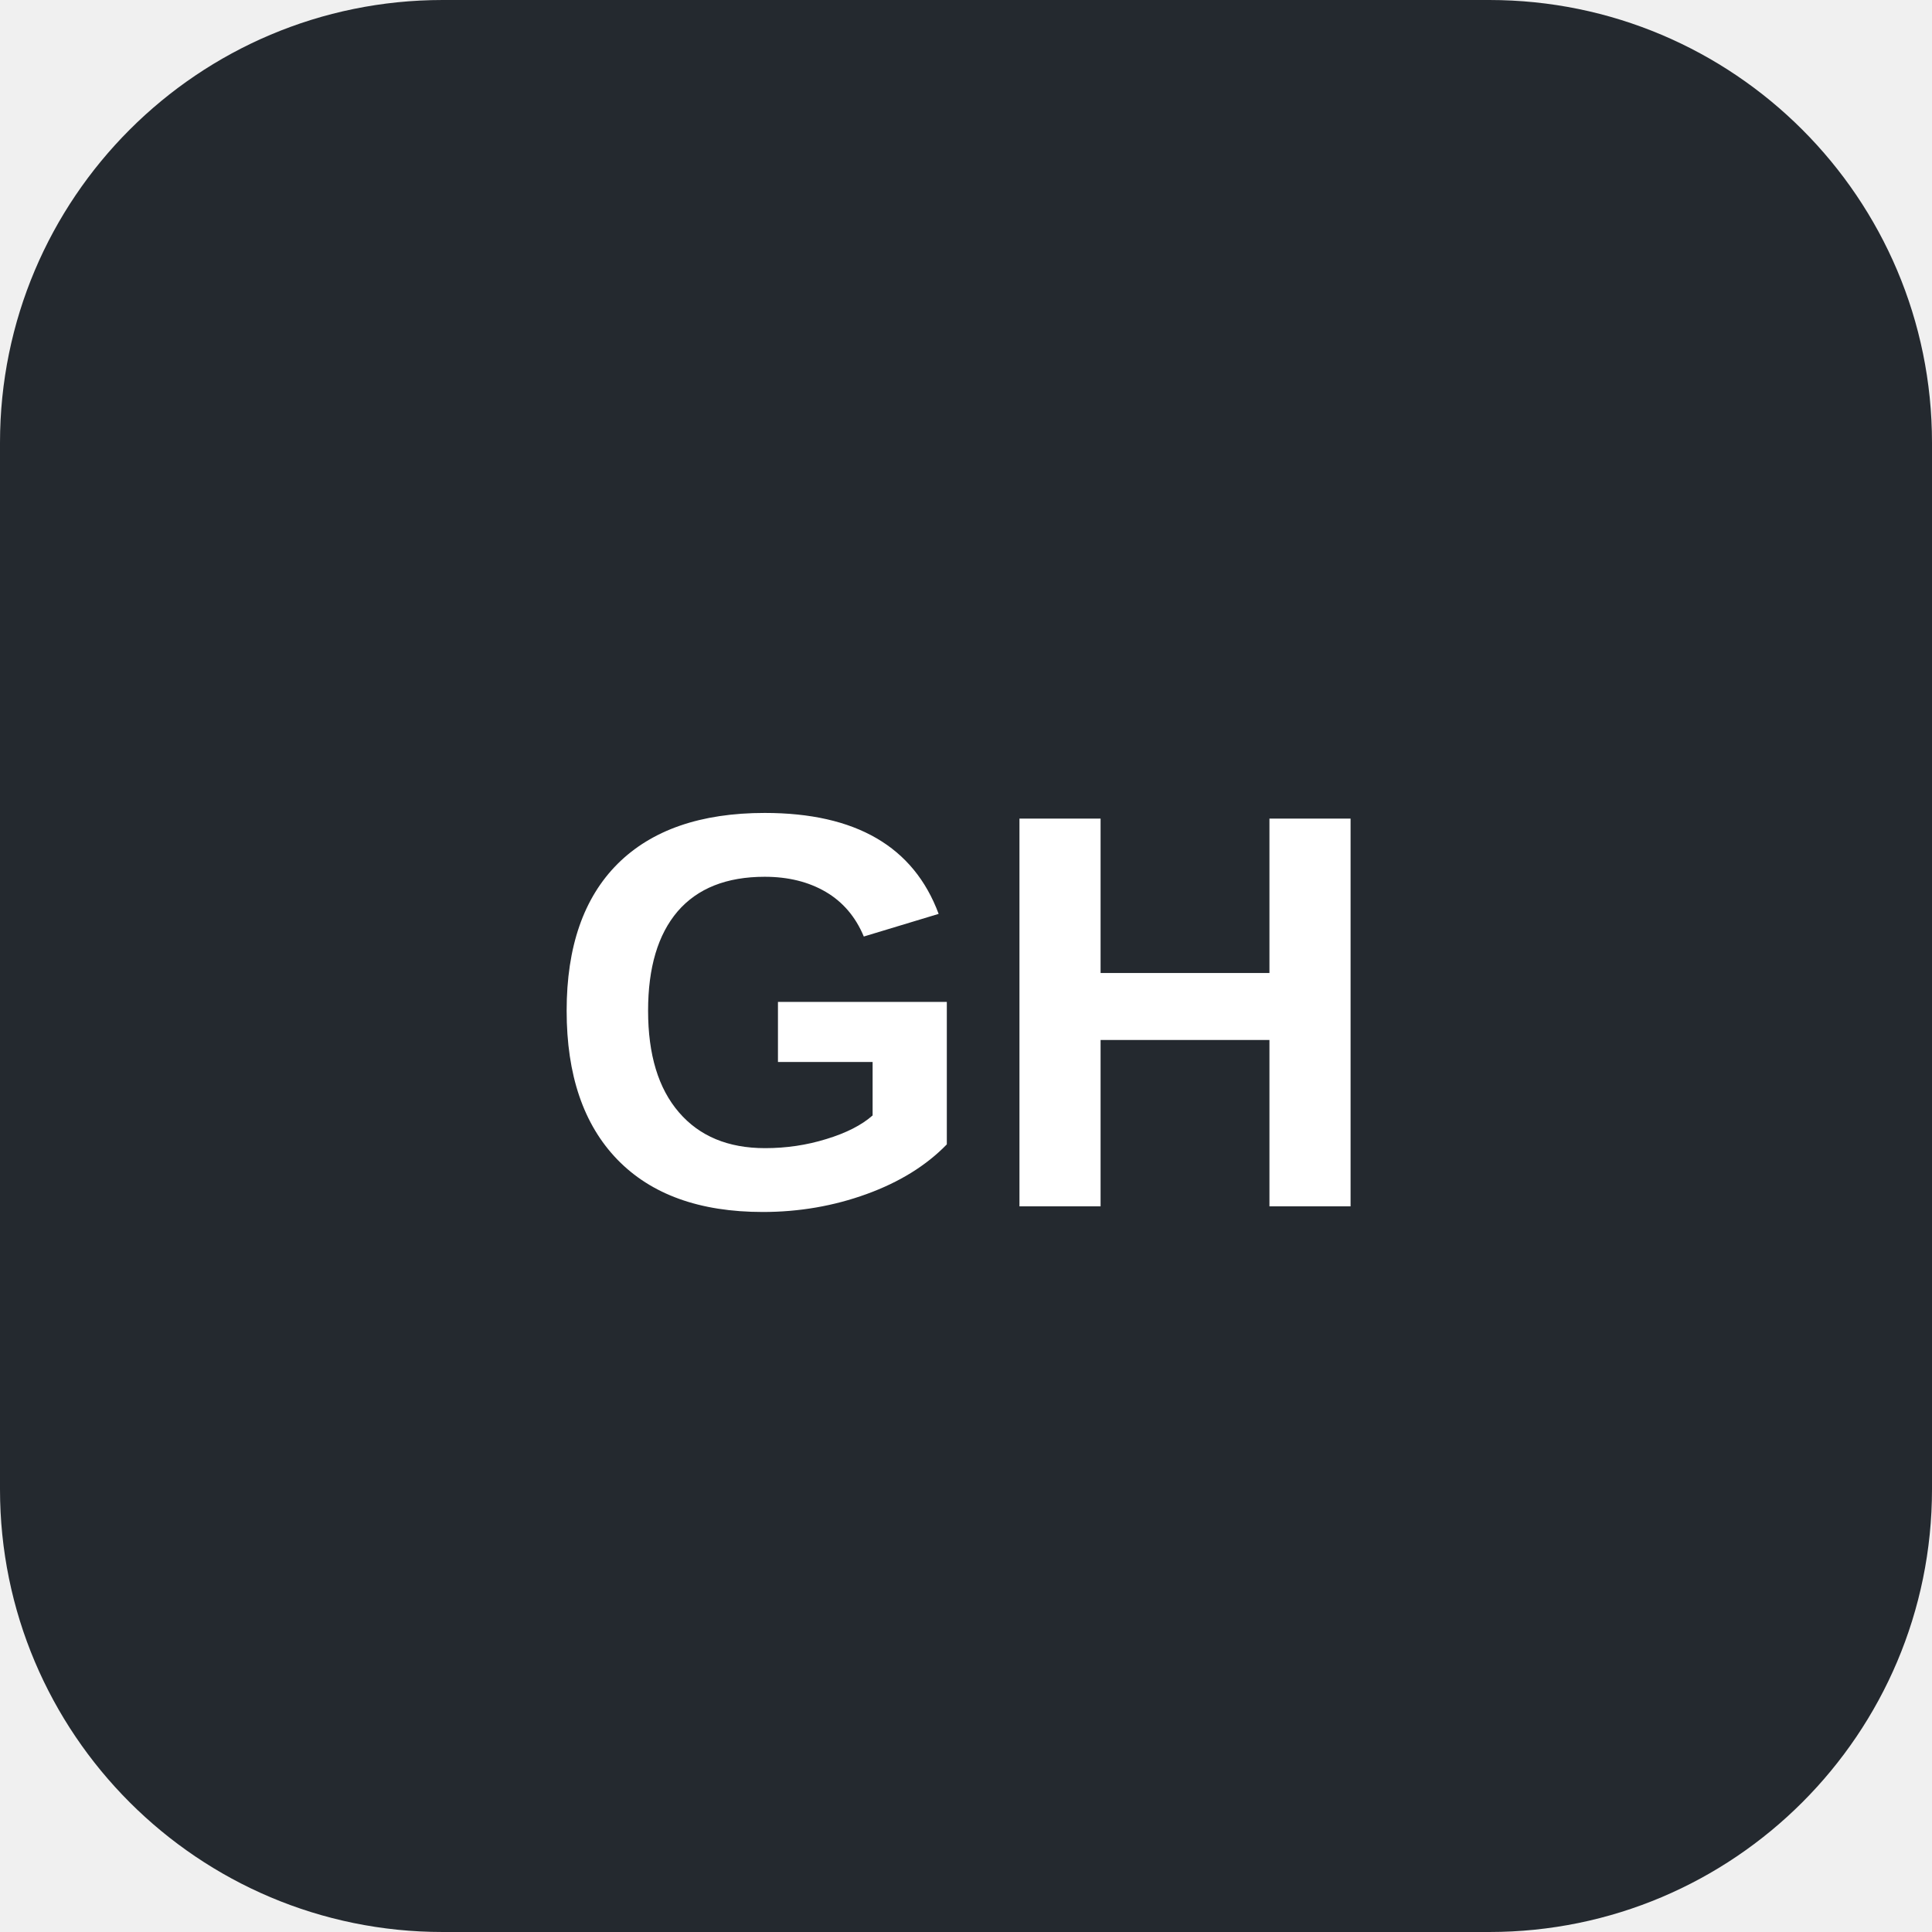
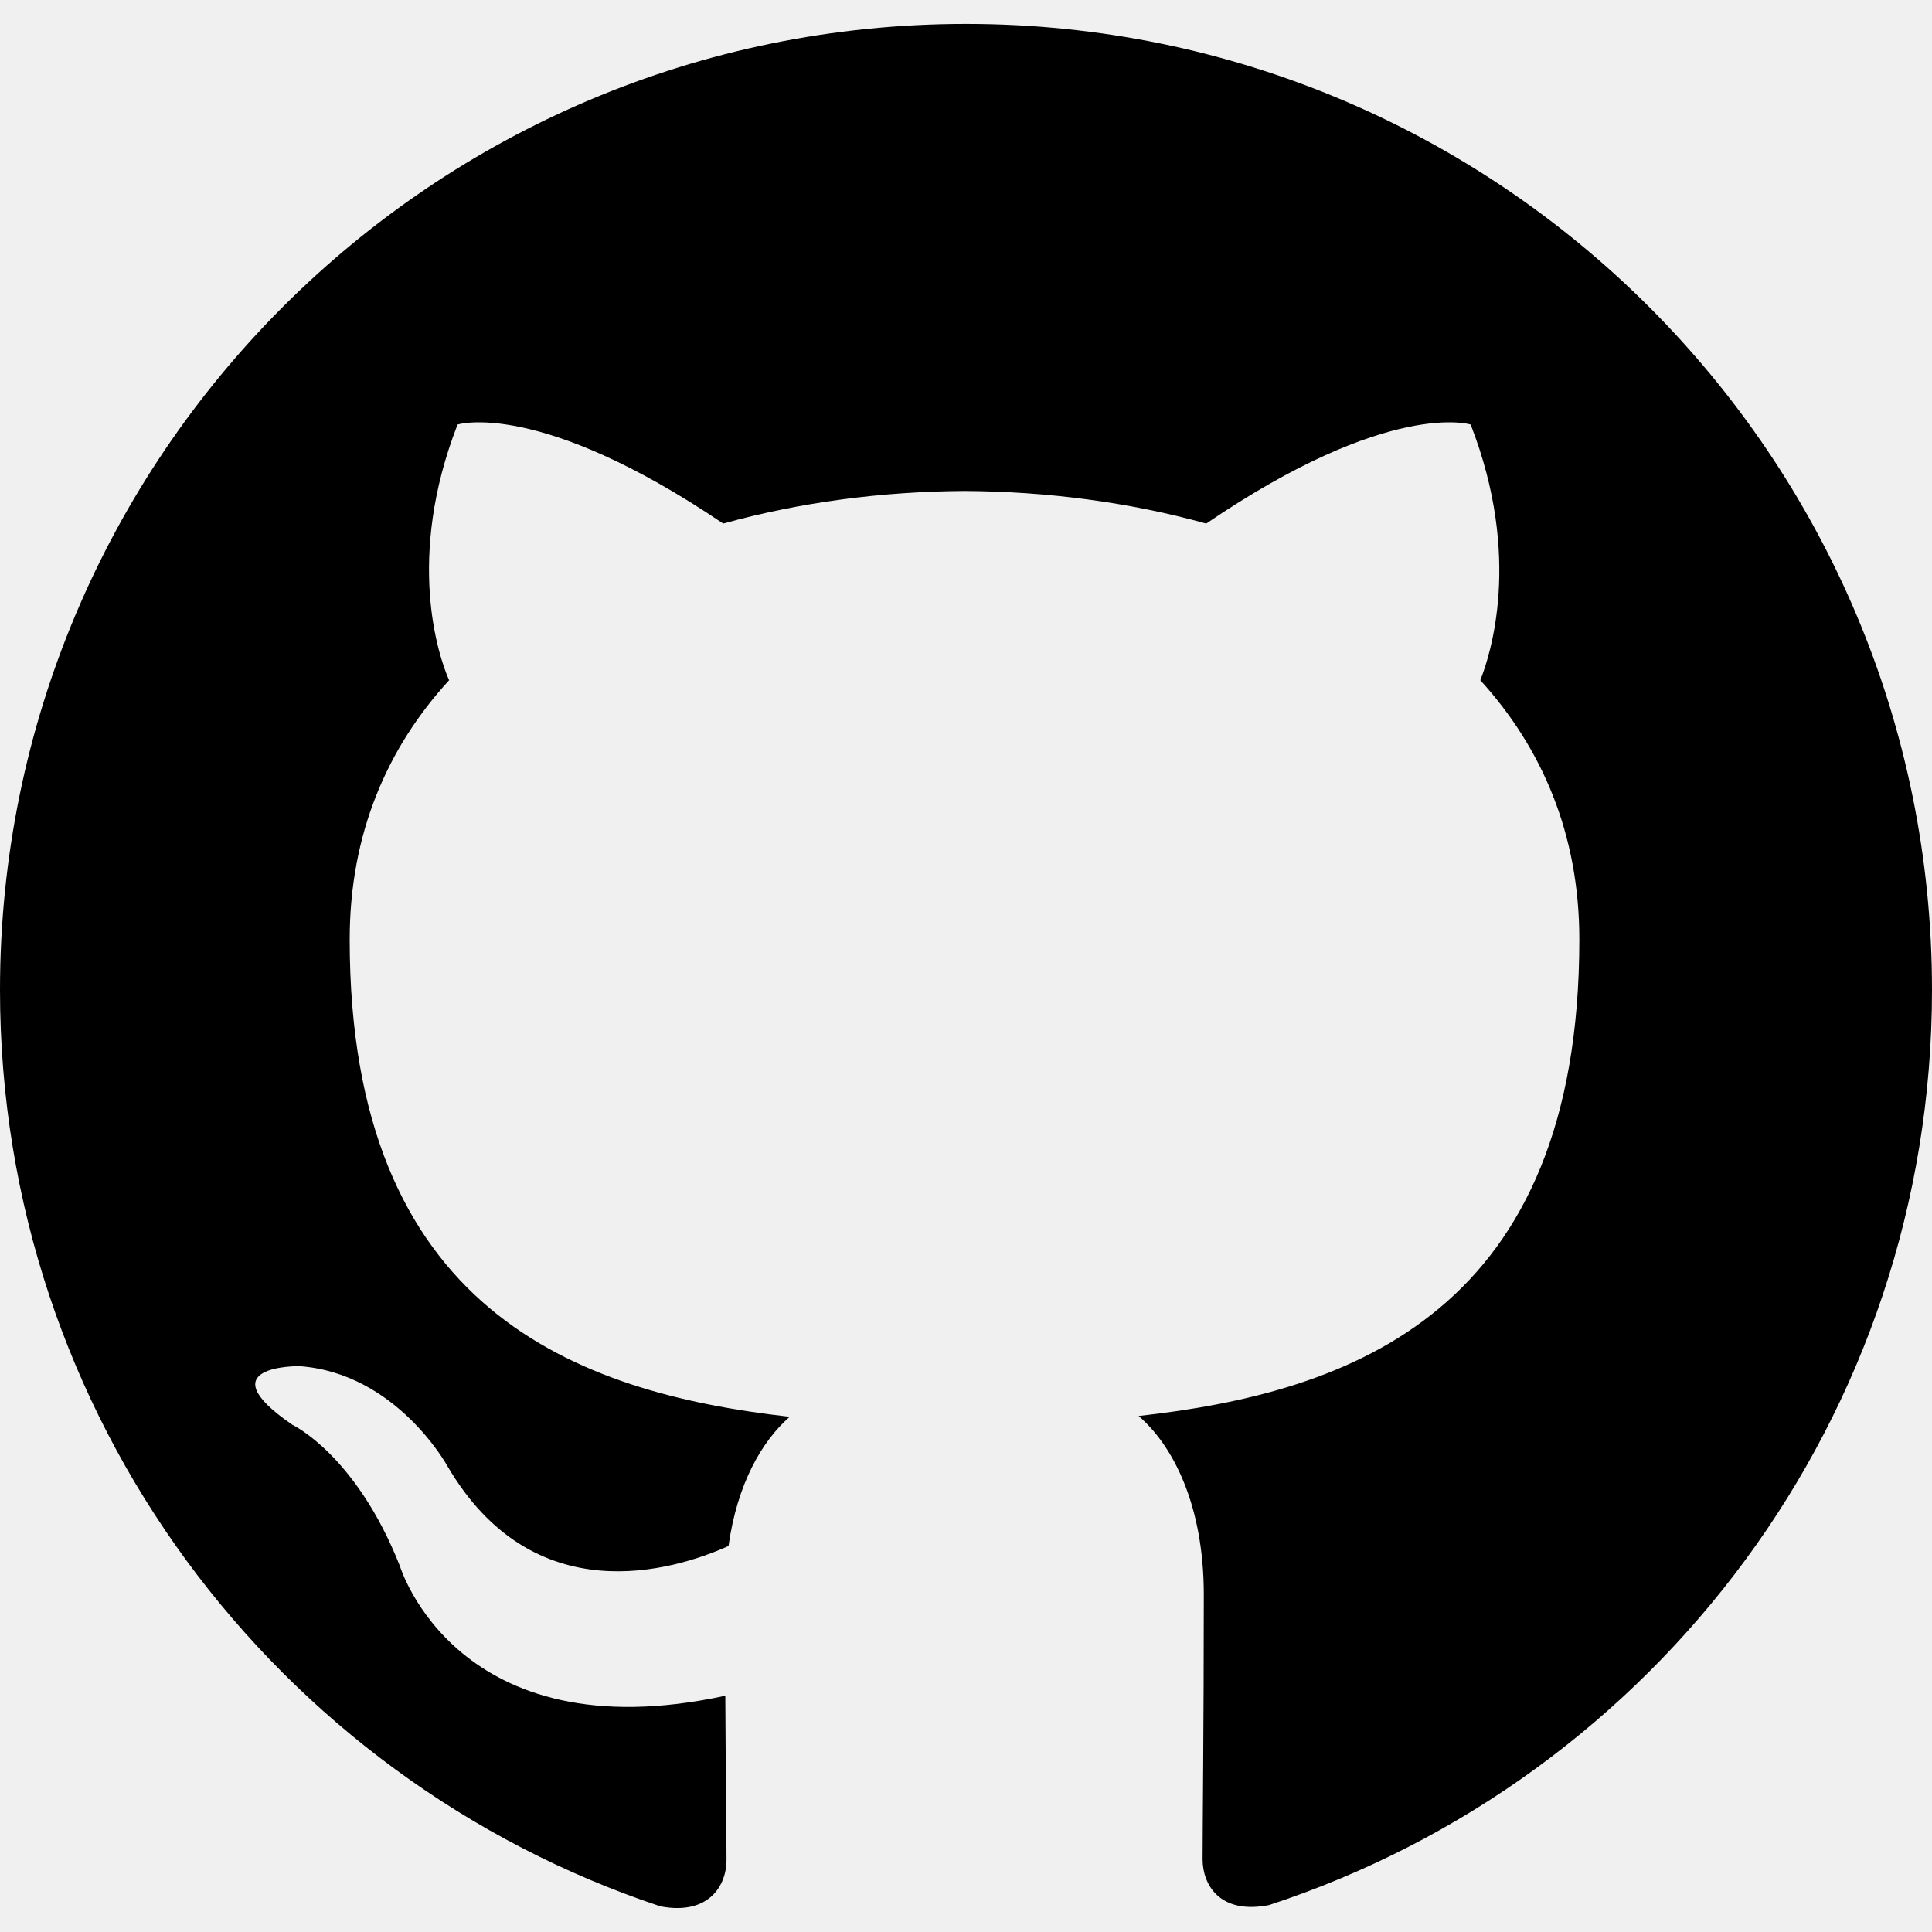
- <svg xmlns="http://www.w3.org/2000/svg" viewBox="0 0 96 96">
-   <defs />
-   <rect width="96" height="96" rx="22" fill="#24292F" />
-   <text x="48" y="52" text-anchor="middle" dominant-baseline="middle" font-family="Arial,Helvetica,sans-serif" font-size="28" font-weight="900" fill="white">GH</text>
+ <svg xmlns="http://www.w3.org/2000/svg" role="img" viewBox="0 0 24 24">
+   <path d="M12 .297c-6.63 0-12 5.373-12 12 0 5.303 3.438 9.8 8.205 11.385.6.113.82-.258.82-.577 0-.285-.01-1.04-.015-2.04-3.338.724-4.042-1.61-4.042-1.61C4.422 18.07 3.633 17.7 3.633 17.7c-1.087-.744.084-.729.084-.729 1.205.084 1.838 1.236 1.838 1.236 1.07 1.835 2.809 1.305 3.495.998.108-.776.417-1.305.76-1.605-2.665-.3-5.466-1.332-5.466-5.93 0-1.31.465-2.38 1.235-3.22-.135-.303-.54-1.523.105-3.176 0 0 1.005-.322 3.3 1.23.96-.267 1.98-.399 3-.405 1.02.006 2.04.138 3 .405 2.28-1.552 3.285-1.23 3.285-1.23.645 1.653.24 2.873.12 3.176.765.84 1.23 1.91 1.23 3.22 0 4.61-2.805 5.625-5.475 5.92.42.36.81 1.096.81 2.22 0 1.606-.015 2.896-.015 3.286 0 .315.21.69.825.57C20.565 22.092 24 17.592 24 12.297c0-6.627-5.373-12-12-12" />
</svg>
